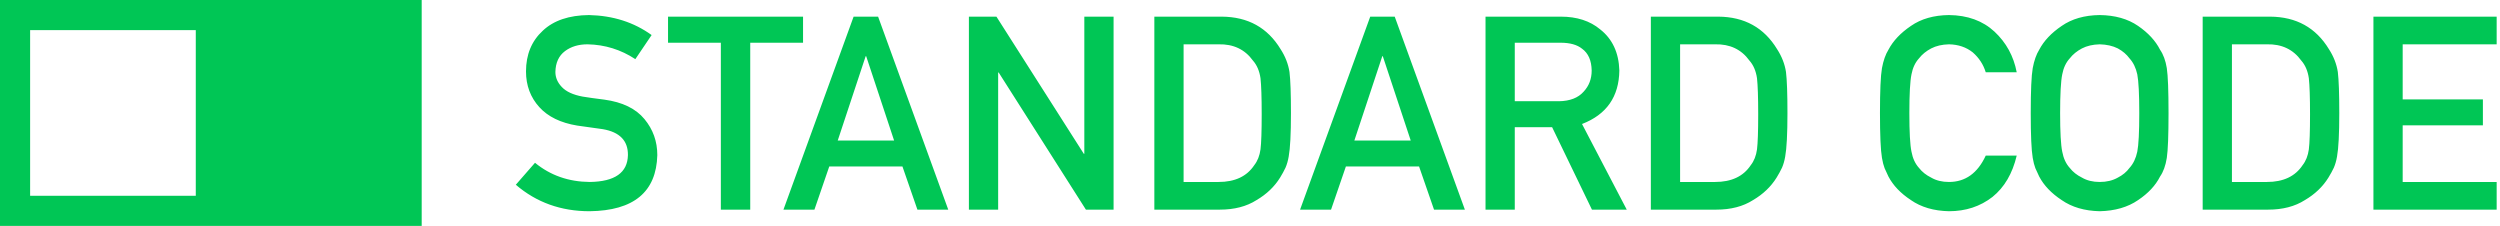
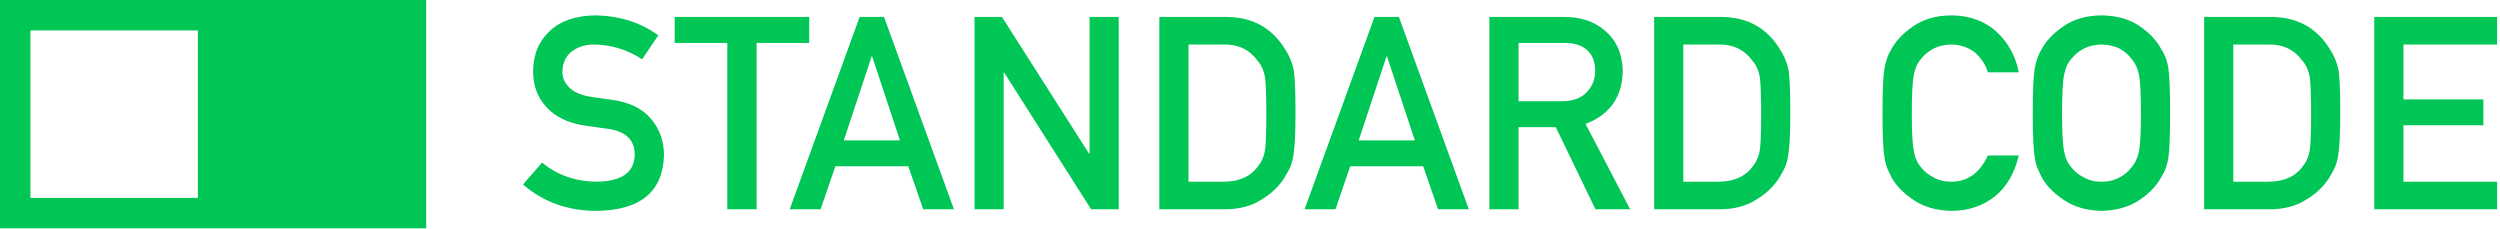
- <svg xmlns="http://www.w3.org/2000/svg" width="664px" height="60px" viewBox="0 0 664 60" version="1.1">
+ <svg xmlns="http://www.w3.org/2000/svg" width="657px" height="60px" viewBox="0 0 657 60" version="1.1">
  <description>Created with Sketch (http://www.bohemiancoding.com/sketch)</description>
  <defs />
  <g id="Page-1" stroke="none" stroke-width="1" fill="none" fill-rule="evenodd">
-     <path d="M0,0 L0,60 L112,60 L112,0 L0,0 Z M8,8 L8,52 L52,52 L52,8 L8,8 Z" id="Rectangle-1" fill="#00C655" />
-     <path d="M142.098,43.234 L137,49.07 C142.461,53.758 148.988,56.102 156.582,56.102 C168.324,55.961 174.324,50.992 174.582,41.195 C174.582,37.562 173.445,34.375 171.172,31.633 C168.875,28.844 165.324,27.121 160.52,26.465 C158.082,26.16 156.16,25.891 154.754,25.656 C152.223,25.187 150.383,24.344 149.234,23.125 C148.086,21.93 147.512,20.594 147.512,19.117 C147.559,16.656 148.414,14.805 150.078,13.562 C151.672,12.367 153.664,11.77 156.055,11.77 C160.672,11.863 164.902,13.176 168.746,15.707 L173.07,9.309 C168.359,5.91 162.816,4.141 156.441,4 C151.145,4.047 147.055,5.43 144.172,8.148 C141.195,10.891 139.707,14.5 139.707,18.977 C139.707,22.703 140.891,25.867 143.258,28.469 C145.555,31 148.906,32.629 153.312,33.355 C155.773,33.707 158.035,34.023 160.098,34.305 C164.598,35.078 166.824,37.375 166.777,41.195 C166.684,45.859 163.309,48.238 156.652,48.332 C151.027,48.285 146.176,46.586 142.098,43.234 Z M191.457,55.68 L199.262,55.68 L199.262,11.348 L213.289,11.348 L213.289,4.422 L177.43,4.422 L177.43,11.348 L191.457,11.348 L191.457,55.68 Z M243.664,55.68 L251.855,55.68 L233.223,4.422 L226.719,4.422 L208.086,55.68 L216.312,55.68 L220.25,44.219 L239.691,44.219 L243.664,55.68 Z M222.5,37.328 L229.918,14.934 L230.059,14.934 L237.477,37.328 L222.5,37.328 Z M257.34,55.68 L265.109,55.68 L265.109,19.258 L265.25,19.258 L288.418,55.68 L295.766,55.68 L295.766,4.422 L287.996,4.422 L287.996,40.844 L287.855,40.844 L264.652,4.422 L257.34,4.422 L257.34,55.68 Z M306.594,55.68 L323.996,55.68 C327.84,55.68 331.086,54.836 333.734,53.148 C336.406,51.578 338.492,49.586 339.992,47.172 C340.555,46.258 341.035,45.379 341.434,44.535 C341.809,43.668 342.09,42.684 342.277,41.582 C342.676,39.402 342.875,35.559 342.875,30.051 C342.875,24.871 342.746,21.227 342.488,19.117 C342.16,17.008 341.375,14.992 340.133,13.07 C336.664,7.352 331.461,4.469 324.523,4.422 L306.594,4.422 L306.594,55.68 Z M314.363,11.77 L323.645,11.77 C327.582,11.676 330.629,13.117 332.785,16.094 C333.84,17.289 334.508,18.848 334.789,20.77 C335,22.691 335.105,25.879 335.105,30.332 C335.105,34.902 335,38.02 334.789,39.684 C334.555,41.371 334.004,42.766 333.137,43.867 C331.168,46.844 328.004,48.332 323.645,48.332 L314.363,48.332 L314.363,11.77 Z M380.879,55.68 L389.07,55.68 L370.438,4.422 L363.934,4.422 L345.301,55.68 L353.527,55.68 L357.465,44.219 L376.906,44.219 L380.879,55.68 Z M359.715,37.328 L367.133,14.934 L367.273,14.934 L374.691,37.328 L359.715,37.328 Z M394.555,55.68 L402.324,55.68 L402.324,33.777 L412.238,33.777 L422.82,55.68 L432.066,55.68 L420.184,32.934 C426.699,30.426 430.004,25.691 430.098,18.73 C429.957,13.996 428.258,10.352 425,7.797 C422.305,5.547 418.824,4.422 414.559,4.422 L394.555,4.422 L394.555,55.68 Z M402.324,11.348 L414.488,11.348 C416.973,11.348 418.871,11.875 420.184,12.93 C421.848,14.125 422.703,16.059 422.75,18.73 C422.75,20.957 422.035,22.832 420.605,24.355 C419.152,25.996 416.973,26.84 414.066,26.887 L402.324,26.887 L402.324,11.348 Z M438.465,55.68 L455.867,55.68 C459.711,55.68 462.957,54.836 465.605,53.148 C468.277,51.578 470.363,49.586 471.863,47.172 C472.426,46.258 472.906,45.379 473.305,44.535 C473.68,43.668 473.961,42.684 474.148,41.582 C474.547,39.402 474.746,35.559 474.746,30.051 C474.746,24.871 474.617,21.227 474.359,19.117 C474.031,17.008 473.246,14.992 472.004,13.07 C468.535,7.352 463.332,4.469 456.395,4.422 L438.465,4.422 L438.465,55.68 Z M446.234,11.77 L455.516,11.77 C459.453,11.676 462.5,13.117 464.656,16.094 C465.711,17.289 466.379,18.848 466.66,20.77 C466.871,22.691 466.977,25.879 466.977,30.332 C466.977,34.902 466.871,38.02 466.66,39.684 C466.426,41.371 465.875,42.766 465.008,43.867 C463.039,46.844 459.875,48.332 455.516,48.332 L446.234,48.332 L446.234,11.77 Z M527.41,41.336 C525.254,46 521.996,48.332 517.637,48.332 C515.809,48.332 514.238,47.945 512.926,47.172 C511.59,46.516 510.512,45.66 509.691,44.605 C508.684,43.504 508.016,42.063 507.688,40.281 C507.312,38.5 507.125,35.09 507.125,30.051 C507.125,25.012 507.312,21.578 507.688,19.75 C508.016,18.016 508.684,16.598 509.691,15.496 C510.512,14.441 511.59,13.563 512.926,12.859 C514.238,12.18 515.809,11.816 517.637,11.77 C520.121,11.816 522.23,12.531 523.965,13.914 C525.629,15.367 526.777,17.125 527.41,19.188 L535.637,19.188 C534.816,14.898 532.848,11.301 529.73,8.395 C526.613,5.512 522.582,4.047 517.637,4 C513.605,4.047 510.242,5.008 507.547,6.883 C504.805,8.734 502.813,10.844 501.57,13.211 C500.797,14.453 500.223,16.082 499.848,18.098 C499.496,20.113 499.32,24.098 499.32,30.051 C499.32,35.91 499.496,39.871 499.848,41.934 C500.035,43.035 500.27,43.949 500.551,44.676 C500.855,45.379 501.195,46.117 501.57,46.891 C502.813,49.258 504.805,51.344 507.547,53.148 C510.242,55.023 513.605,56.008 517.637,56.102 C522.09,56.102 525.945,54.836 529.203,52.305 C532.367,49.75 534.512,46.094 535.637,41.336 L527.41,41.336 Z M539.363,30.051 C539.363,35.91 539.539,39.871 539.891,41.934 C540.078,43.035 540.312,43.949 540.594,44.676 C540.898,45.379 541.238,46.117 541.613,46.891 C542.855,49.258 544.848,51.344 547.59,53.148 C550.285,55.023 553.648,56.008 557.68,56.102 C561.758,56.008 565.156,55.023 567.875,53.148 C570.57,51.344 572.516,49.258 573.711,46.891 C574.578,45.648 575.176,43.996 575.504,41.934 C575.809,39.871 575.961,35.91 575.961,30.051 C575.961,24.098 575.809,20.113 575.504,18.098 C575.176,16.082 574.578,14.453 573.711,13.211 C572.516,10.844 570.57,8.734 567.875,6.883 C565.156,5.008 561.758,4.047 557.68,4 C553.648,4.047 550.285,5.008 547.59,6.883 C544.848,8.734 542.855,10.844 541.613,13.211 C540.84,14.453 540.266,16.082 539.891,18.098 C539.539,20.113 539.363,24.098 539.363,30.051 Z M547.168,30.051 C547.168,25.012 547.355,21.578 547.73,19.75 C548.059,18.016 548.727,16.598 549.734,15.496 C550.555,14.441 551.633,13.563 552.969,12.859 C554.281,12.18 555.852,11.816 557.68,11.77 C559.531,11.816 561.137,12.18 562.496,12.859 C563.785,13.563 564.816,14.441 565.59,15.496 C566.598,16.598 567.289,18.016 567.664,19.75 C568.016,21.578 568.191,25.012 568.191,30.051 C568.191,35.09 568.016,38.5 567.664,40.281 C567.289,42.063 566.598,43.504 565.59,44.605 C564.816,45.66 563.785,46.516 562.496,47.172 C561.137,47.945 559.531,48.332 557.68,48.332 C555.852,48.332 554.281,47.945 552.969,47.172 C551.633,46.516 550.555,45.66 549.734,44.605 C548.727,43.504 548.059,42.063 547.73,40.281 C547.355,38.5 547.168,35.09 547.168,30.051 Z M585.031,55.68 L602.434,55.68 C606.277,55.68 609.523,54.836 612.172,53.148 C614.844,51.578 616.93,49.586 618.43,47.172 C618.992,46.258 619.473,45.379 619.871,44.535 C620.246,43.668 620.527,42.684 620.715,41.582 C621.113,39.402 621.312,35.559 621.312,30.051 C621.312,24.871 621.184,21.227 620.926,19.117 C620.598,17.008 619.813,14.992 618.57,13.07 C615.102,7.352 609.898,4.469 602.961,4.422 L585.031,4.422 L585.031,55.68 Z M592.801,11.77 L602.082,11.77 C606.02,11.676 609.066,13.117 611.223,16.094 C612.277,17.289 612.945,18.848 613.227,20.77 C613.438,22.691 613.543,25.879 613.543,30.332 C613.543,34.902 613.438,38.02 613.227,39.684 C612.992,41.371 612.441,42.766 611.574,43.867 C609.605,46.844 606.441,48.332 602.082,48.332 L592.801,48.332 L592.801,11.77 Z M630.383,55.68 L663.113,55.68 L663.113,48.332 L638.152,48.332 L638.152,33.285 L659.457,33.285 L659.457,26.395 L638.152,26.395 L638.152,11.77 L663.113,11.77 L663.113,4.422 L630.383,4.422 L630.383,55.68 Z" id="STANDARD-CODE" fill="#00C655" />
+     <g id="logo" fill="#00C655">
+       <path d="M0,0 L0,60 L112,60 L112,0 L0,0 L0,0 Z M8,8 L8,52 L52,52 L52,8 L8,8 L8,8 Z" id="Rectangle-1" />
+       <path d="M142.463,42.728 L137.436,48.482 C142.821,53.105 149.258,55.416 156.746,55.416 C168.325,55.277 174.242,50.378 174.496,40.717 C174.496,37.134 173.375,33.991 171.133,31.287 C168.868,28.537 165.367,26.838 160.629,26.191 C158.225,25.89 156.33,25.625 154.943,25.394 C152.447,24.931 150.633,24.099 149.5,22.897 C148.368,21.719 147.802,20.401 147.802,18.945 C147.848,16.519 148.692,14.693 150.333,13.468 C151.904,12.289 153.869,11.7 156.226,11.7 C160.779,11.792 164.951,13.086 168.741,15.583 L173.005,9.273 C168.36,5.922 162.894,4.177 156.607,4.038 C151.384,4.084 147.351,5.448 144.508,8.129 C141.573,10.833 140.105,14.392 140.105,18.807 C140.105,22.481 141.273,25.602 143.607,28.167 C145.872,30.663 149.177,32.269 153.522,32.986 C155.949,33.333 158.179,33.645 160.213,33.922 C164.65,34.685 166.846,36.95 166.8,40.717 C166.707,45.316 163.379,47.662 156.815,47.754 C151.269,47.708 146.484,46.033 142.463,42.728 Z M191.137,55 L198.833,55 L198.833,11.284 L212.666,11.284 L212.666,4.454 L177.304,4.454 L177.304,11.284 L191.137,11.284 L191.137,55 Z M242.619,55 L250.696,55 L232.322,4.454 L225.909,4.454 L207.535,55 L215.647,55 L219.53,43.698 L238.701,43.698 L242.619,55 Z M221.749,36.903 L229.063,14.82 L229.202,14.82 L236.517,36.903 L221.749,36.903 Z M256.104,55 L263.766,55 L263.766,19.084 L263.905,19.084 L286.751,55 L293.997,55 L293.997,4.454 L286.335,4.454 L286.335,40.37 L286.196,40.37 L263.315,4.454 L256.104,4.454 L256.104,55 Z M304.674,55 L321.835,55 C325.625,55 328.826,54.168 331.438,52.504 C334.073,50.955 336.13,48.991 337.609,46.61 C338.164,45.709 338.637,44.842 339.03,44.01 C339.4,43.155 339.677,42.184 339.862,41.098 C340.255,38.949 340.452,35.158 340.452,29.727 C340.452,24.619 340.325,21.025 340.07,18.945 C339.747,16.865 338.973,14.878 337.748,12.982 C334.327,7.343 329.196,4.5 322.355,4.454 L304.674,4.454 L304.674,55 Z M312.336,11.7 L321.488,11.7 C325.371,11.607 328.376,13.029 330.502,15.964 C331.542,17.143 332.201,18.68 332.478,20.575 C332.686,22.47 332.79,25.613 332.79,30.004 C332.79,34.511 332.686,37.585 332.478,39.226 C332.247,40.89 331.704,42.265 330.849,43.352 C328.907,46.287 325.787,47.754 321.488,47.754 L312.336,47.754 L312.336,11.7 Z M377.928,55 L386.005,55 L367.631,4.454 L361.218,4.454 L342.844,55 L350.956,55 L354.839,43.698 L374.01,43.698 L377.928,55 Z M357.058,36.903 L364.373,14.82 L364.511,14.82 L371.826,36.903 L357.058,36.903 Z M391.414,55 L399.075,55 L399.075,33.402 L408.852,33.402 L419.287,55 L428.404,55 L416.687,32.57 C423.112,30.097 426.37,25.428 426.463,18.564 C426.324,13.895 424.649,10.301 421.436,7.782 C418.778,5.563 415.346,4.454 411.14,4.454 L391.414,4.454 L391.414,55 Z M399.075,11.284 L411.07,11.284 C413.52,11.284 415.392,11.804 416.687,12.844 C418.327,14.022 419.171,15.929 419.217,18.564 C419.217,20.76 418.512,22.609 417.103,24.111 C415.67,25.729 413.52,26.561 410.654,26.607 L399.075,26.607 L399.075,11.284 Z M434.714,55 L451.875,55 C455.665,55 458.866,54.168 461.478,52.504 C464.112,50.955 466.169,48.991 467.648,46.61 C468.203,45.709 468.677,44.842 469.07,44.01 C469.44,43.155 469.717,42.184 469.902,41.098 C470.295,38.949 470.491,35.158 470.491,29.727 C470.491,24.619 470.364,21.025 470.11,18.945 C469.786,16.865 469.012,14.878 467.787,12.982 C464.367,7.343 459.236,4.5 452.395,4.454 L434.714,4.454 L434.714,55 Z M442.375,11.7 L451.528,11.7 C455.411,11.607 458.415,13.029 460.542,15.964 C461.582,17.143 462.24,18.68 462.518,20.575 C462.726,22.47 462.83,25.613 462.83,30.004 C462.83,34.511 462.726,37.585 462.518,39.226 C462.286,40.89 461.743,42.265 460.888,43.352 C458.947,46.287 455.827,47.754 451.528,47.754 L442.375,47.754 L442.375,11.7 Z M522.424,40.855 C520.298,45.455 517.085,47.754 512.786,47.754 C510.983,47.754 509.435,47.373 508.141,46.61 C506.823,45.963 505.76,45.12 504.951,44.08 C503.957,42.993 503.299,41.572 502.975,39.815 C502.605,38.059 502.42,34.696 502.42,29.727 C502.42,24.758 502.605,21.372 502.975,19.569 C503.299,17.859 503.957,16.461 504.951,15.375 C505.76,14.334 506.823,13.468 508.141,12.774 C509.435,12.104 510.983,11.746 512.786,11.7 C515.236,11.746 517.316,12.451 519.026,13.814 C520.667,15.247 521.8,16.981 522.424,19.015 L530.536,19.015 C529.727,14.785 527.786,11.237 524.712,8.372 C521.638,5.529 517.663,4.084 512.786,4.038 C508.811,4.084 505.494,5.032 502.836,6.881 C500.132,8.707 498.168,10.787 496.943,13.121 C496.18,14.346 495.614,15.952 495.244,17.94 C494.897,19.928 494.724,23.857 494.724,29.727 C494.724,35.505 494.897,39.411 495.244,41.445 C495.429,42.531 495.66,43.432 495.938,44.149 C496.238,44.842 496.573,45.57 496.943,46.333 C498.168,48.667 500.132,50.724 502.836,52.504 C505.494,54.353 508.811,55.324 512.786,55.416 C517.177,55.416 520.979,54.168 524.192,51.672 C527.312,49.153 529.427,45.547 530.536,40.855 L522.424,40.855 Z M534.211,29.727 C534.211,35.505 534.384,39.411 534.731,41.445 C534.916,42.531 535.147,43.432 535.424,44.149 C535.725,44.842 536.06,45.57 536.43,46.333 C537.655,48.667 539.619,50.724 542.323,52.504 C544.981,54.353 548.298,55.324 552.273,55.416 C556.294,55.324 559.646,54.353 562.327,52.504 C564.985,50.724 566.903,48.667 568.082,46.333 C568.937,45.108 569.526,43.479 569.85,41.445 C570.15,39.411 570.3,35.505 570.3,29.727 C570.3,23.857 570.15,19.928 569.85,17.94 C569.526,15.952 568.937,14.346 568.082,13.121 C566.903,10.787 564.985,8.707 562.327,6.881 C559.646,5.032 556.294,4.084 552.273,4.038 C548.298,4.084 544.981,5.032 542.323,6.881 C539.619,8.707 537.655,10.787 536.43,13.121 C535.667,14.346 535.101,15.952 534.731,17.94 C534.384,19.928 534.211,23.857 534.211,29.727 Z M541.907,29.727 C541.907,24.758 542.092,21.372 542.462,19.569 C542.785,17.859 543.444,16.461 544.438,15.375 C545.247,14.334 546.31,13.468 547.627,12.774 C548.922,12.104 550.47,11.746 552.273,11.7 C554.099,11.746 555.682,12.104 557.022,12.774 C558.294,13.468 559.311,14.334 560.073,15.375 C561.067,16.461 561.749,17.859 562.119,19.569 C562.465,21.372 562.639,24.758 562.639,29.727 C562.639,34.696 562.465,38.059 562.119,39.815 C561.749,41.572 561.067,42.993 560.073,44.08 C559.311,45.12 558.294,45.963 557.022,46.61 C555.682,47.373 554.099,47.754 552.273,47.754 C550.47,47.754 548.922,47.373 547.627,46.61 C546.31,45.963 545.247,45.12 544.438,44.08 C543.444,42.993 542.785,41.572 542.462,39.815 C542.092,38.059 541.907,34.696 541.907,29.727 Z M579.245,55 L596.405,55 C600.196,55 603.397,54.168 606.008,52.504 C608.643,50.955 610.7,48.991 612.179,46.61 C612.734,45.709 613.208,44.842 613.601,44.01 C613.97,43.155 614.248,42.184 614.433,41.098 C614.826,38.949 615.022,35.158 615.022,29.727 C615.022,24.619 614.895,21.025 614.641,18.945 C614.317,16.865 613.543,14.878 612.318,12.982 C608.897,7.343 603.766,4.5 596.925,4.454 L579.245,4.454 L579.245,55 Z M586.906,11.7 L596.059,11.7 C599.941,11.607 602.946,13.029 605.072,15.964 C606.112,17.143 606.771,18.68 607.048,20.575 C607.256,22.47 607.36,25.613 607.36,30.004 C607.36,34.511 607.256,37.585 607.048,39.226 C606.817,40.89 606.274,42.265 605.419,43.352 C603.478,46.287 600.357,47.754 596.059,47.754 L586.906,47.754 L586.906,11.7 Z M623.966,55 L656.242,55 L656.242,47.754 L631.628,47.754 L631.628,32.917 L652.637,32.917 L652.637,26.122 L631.628,26.122 L631.628,11.7 L656.242,11.7 L656.242,4.454 L623.966,4.454 L623.966,55 Z" id="STANDARD-CODE" />
+     </g>
  </g>
</svg>
